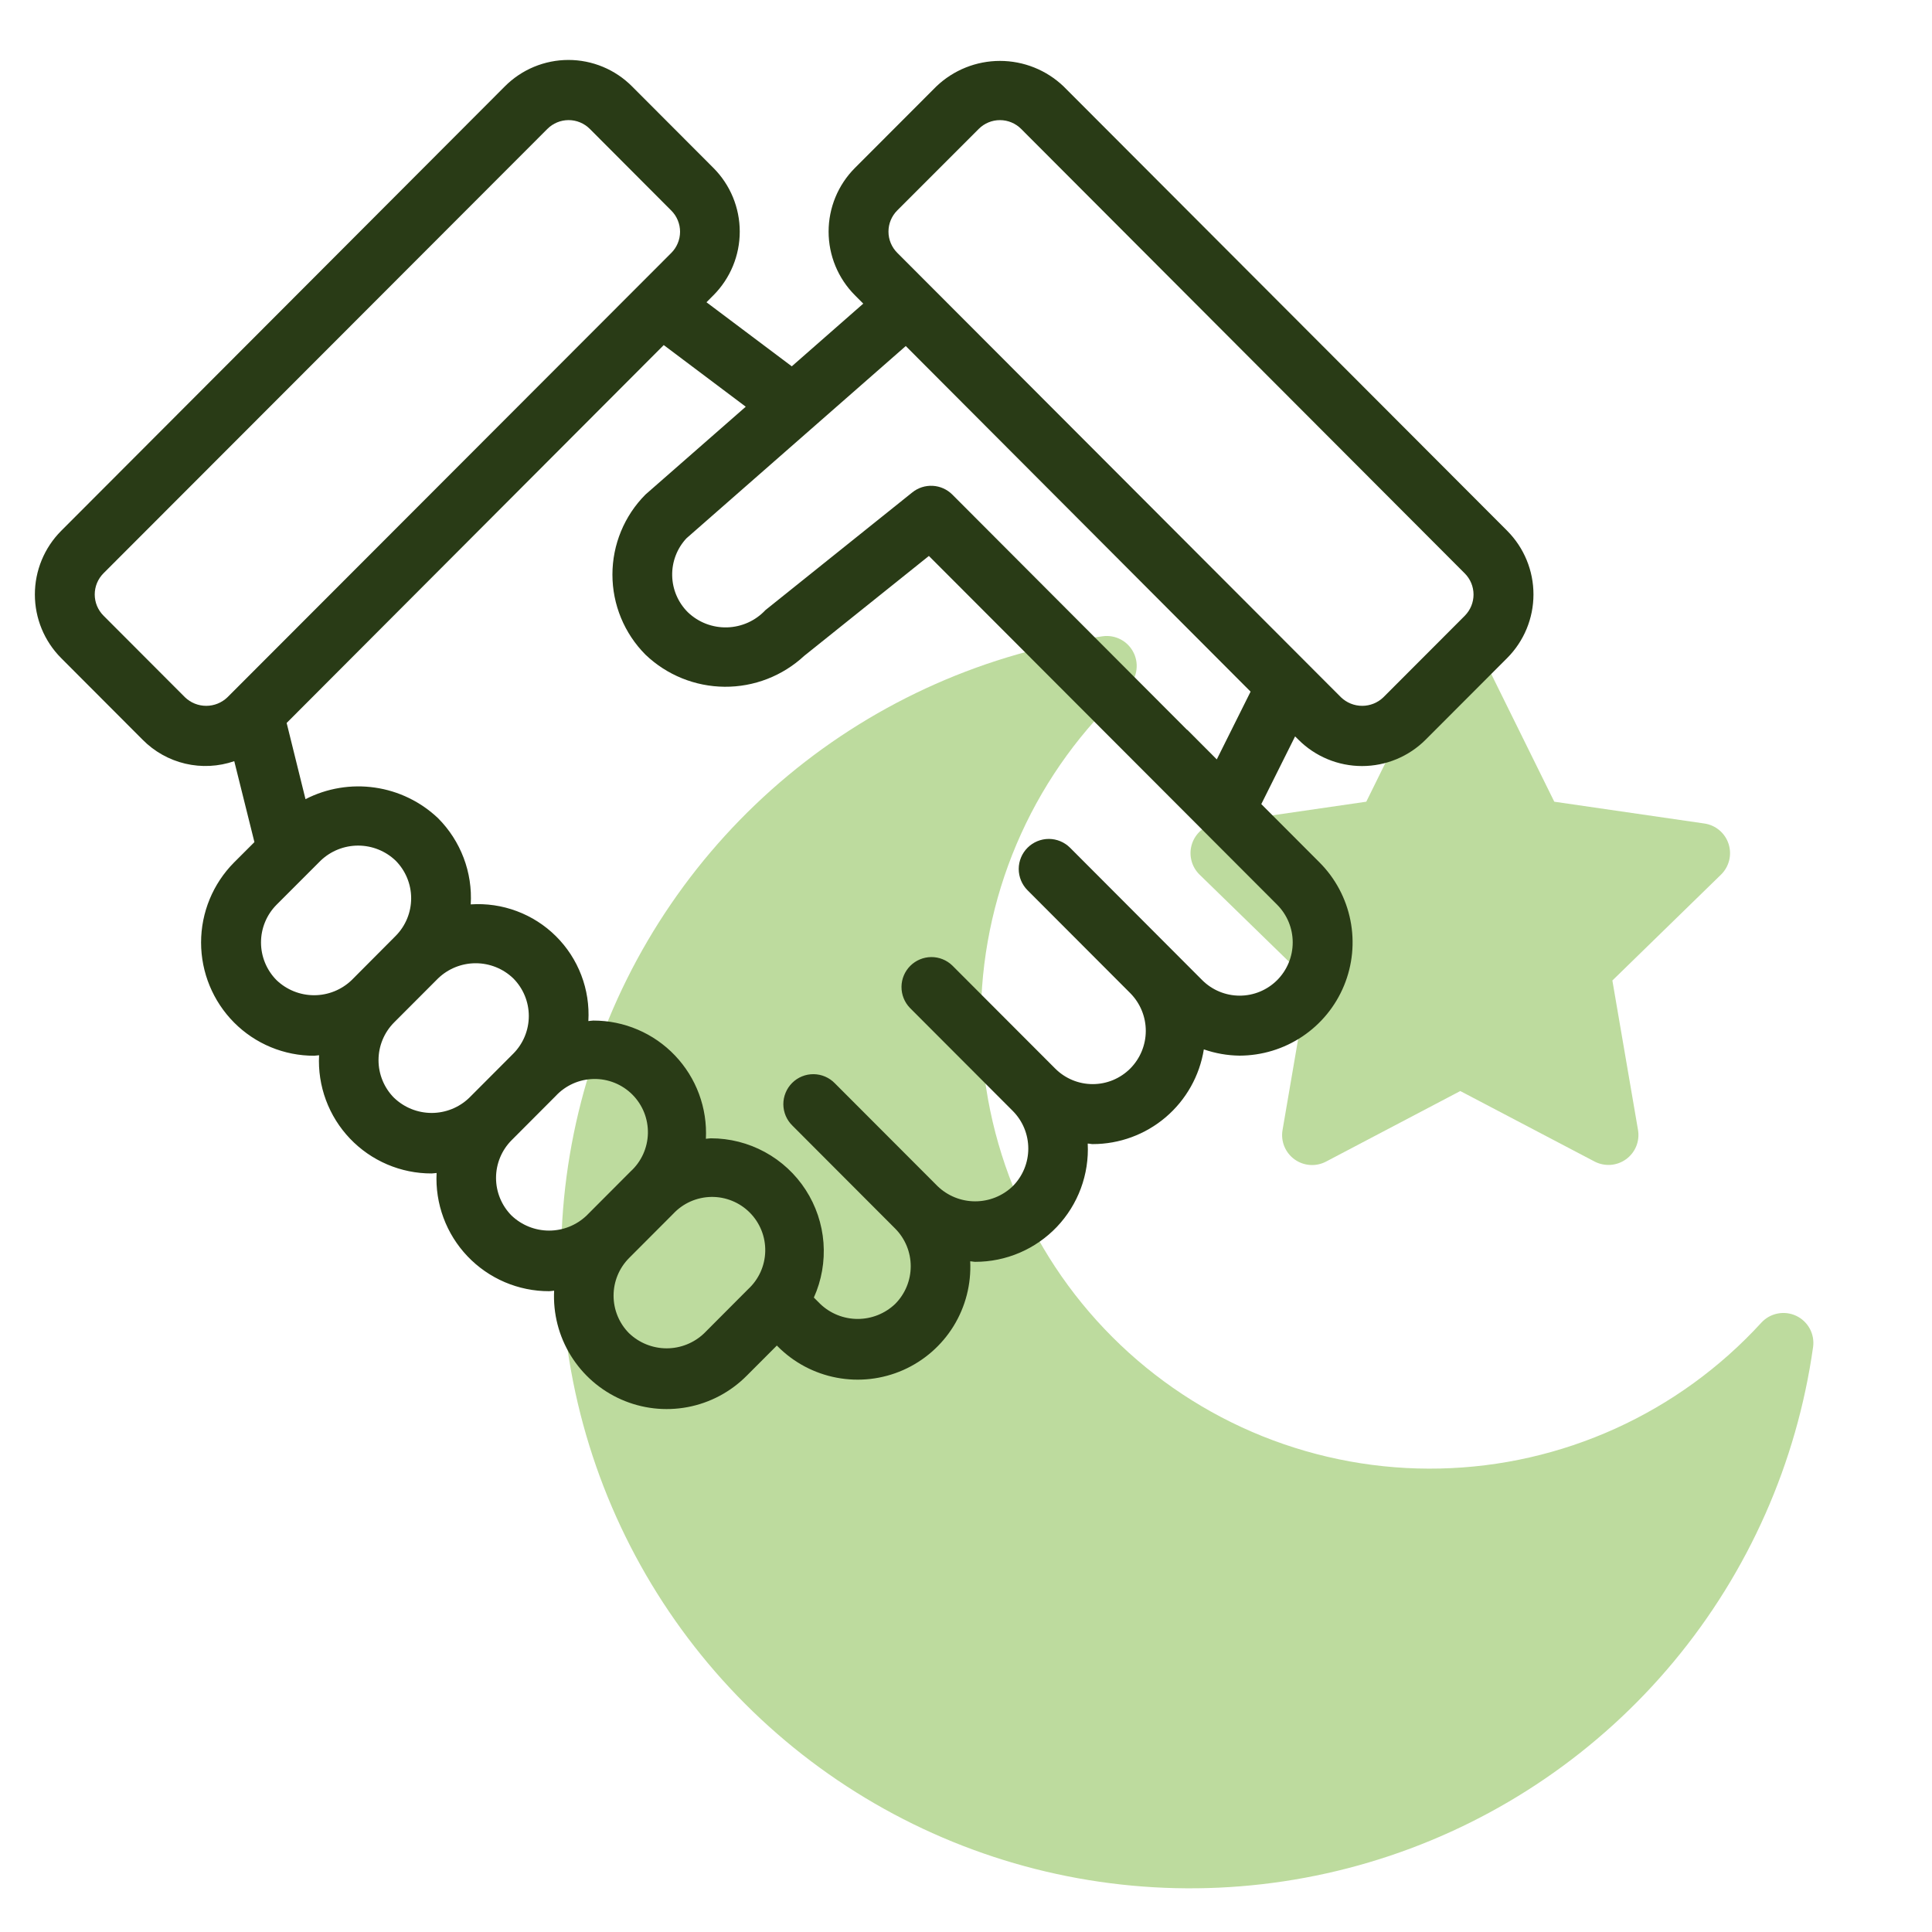
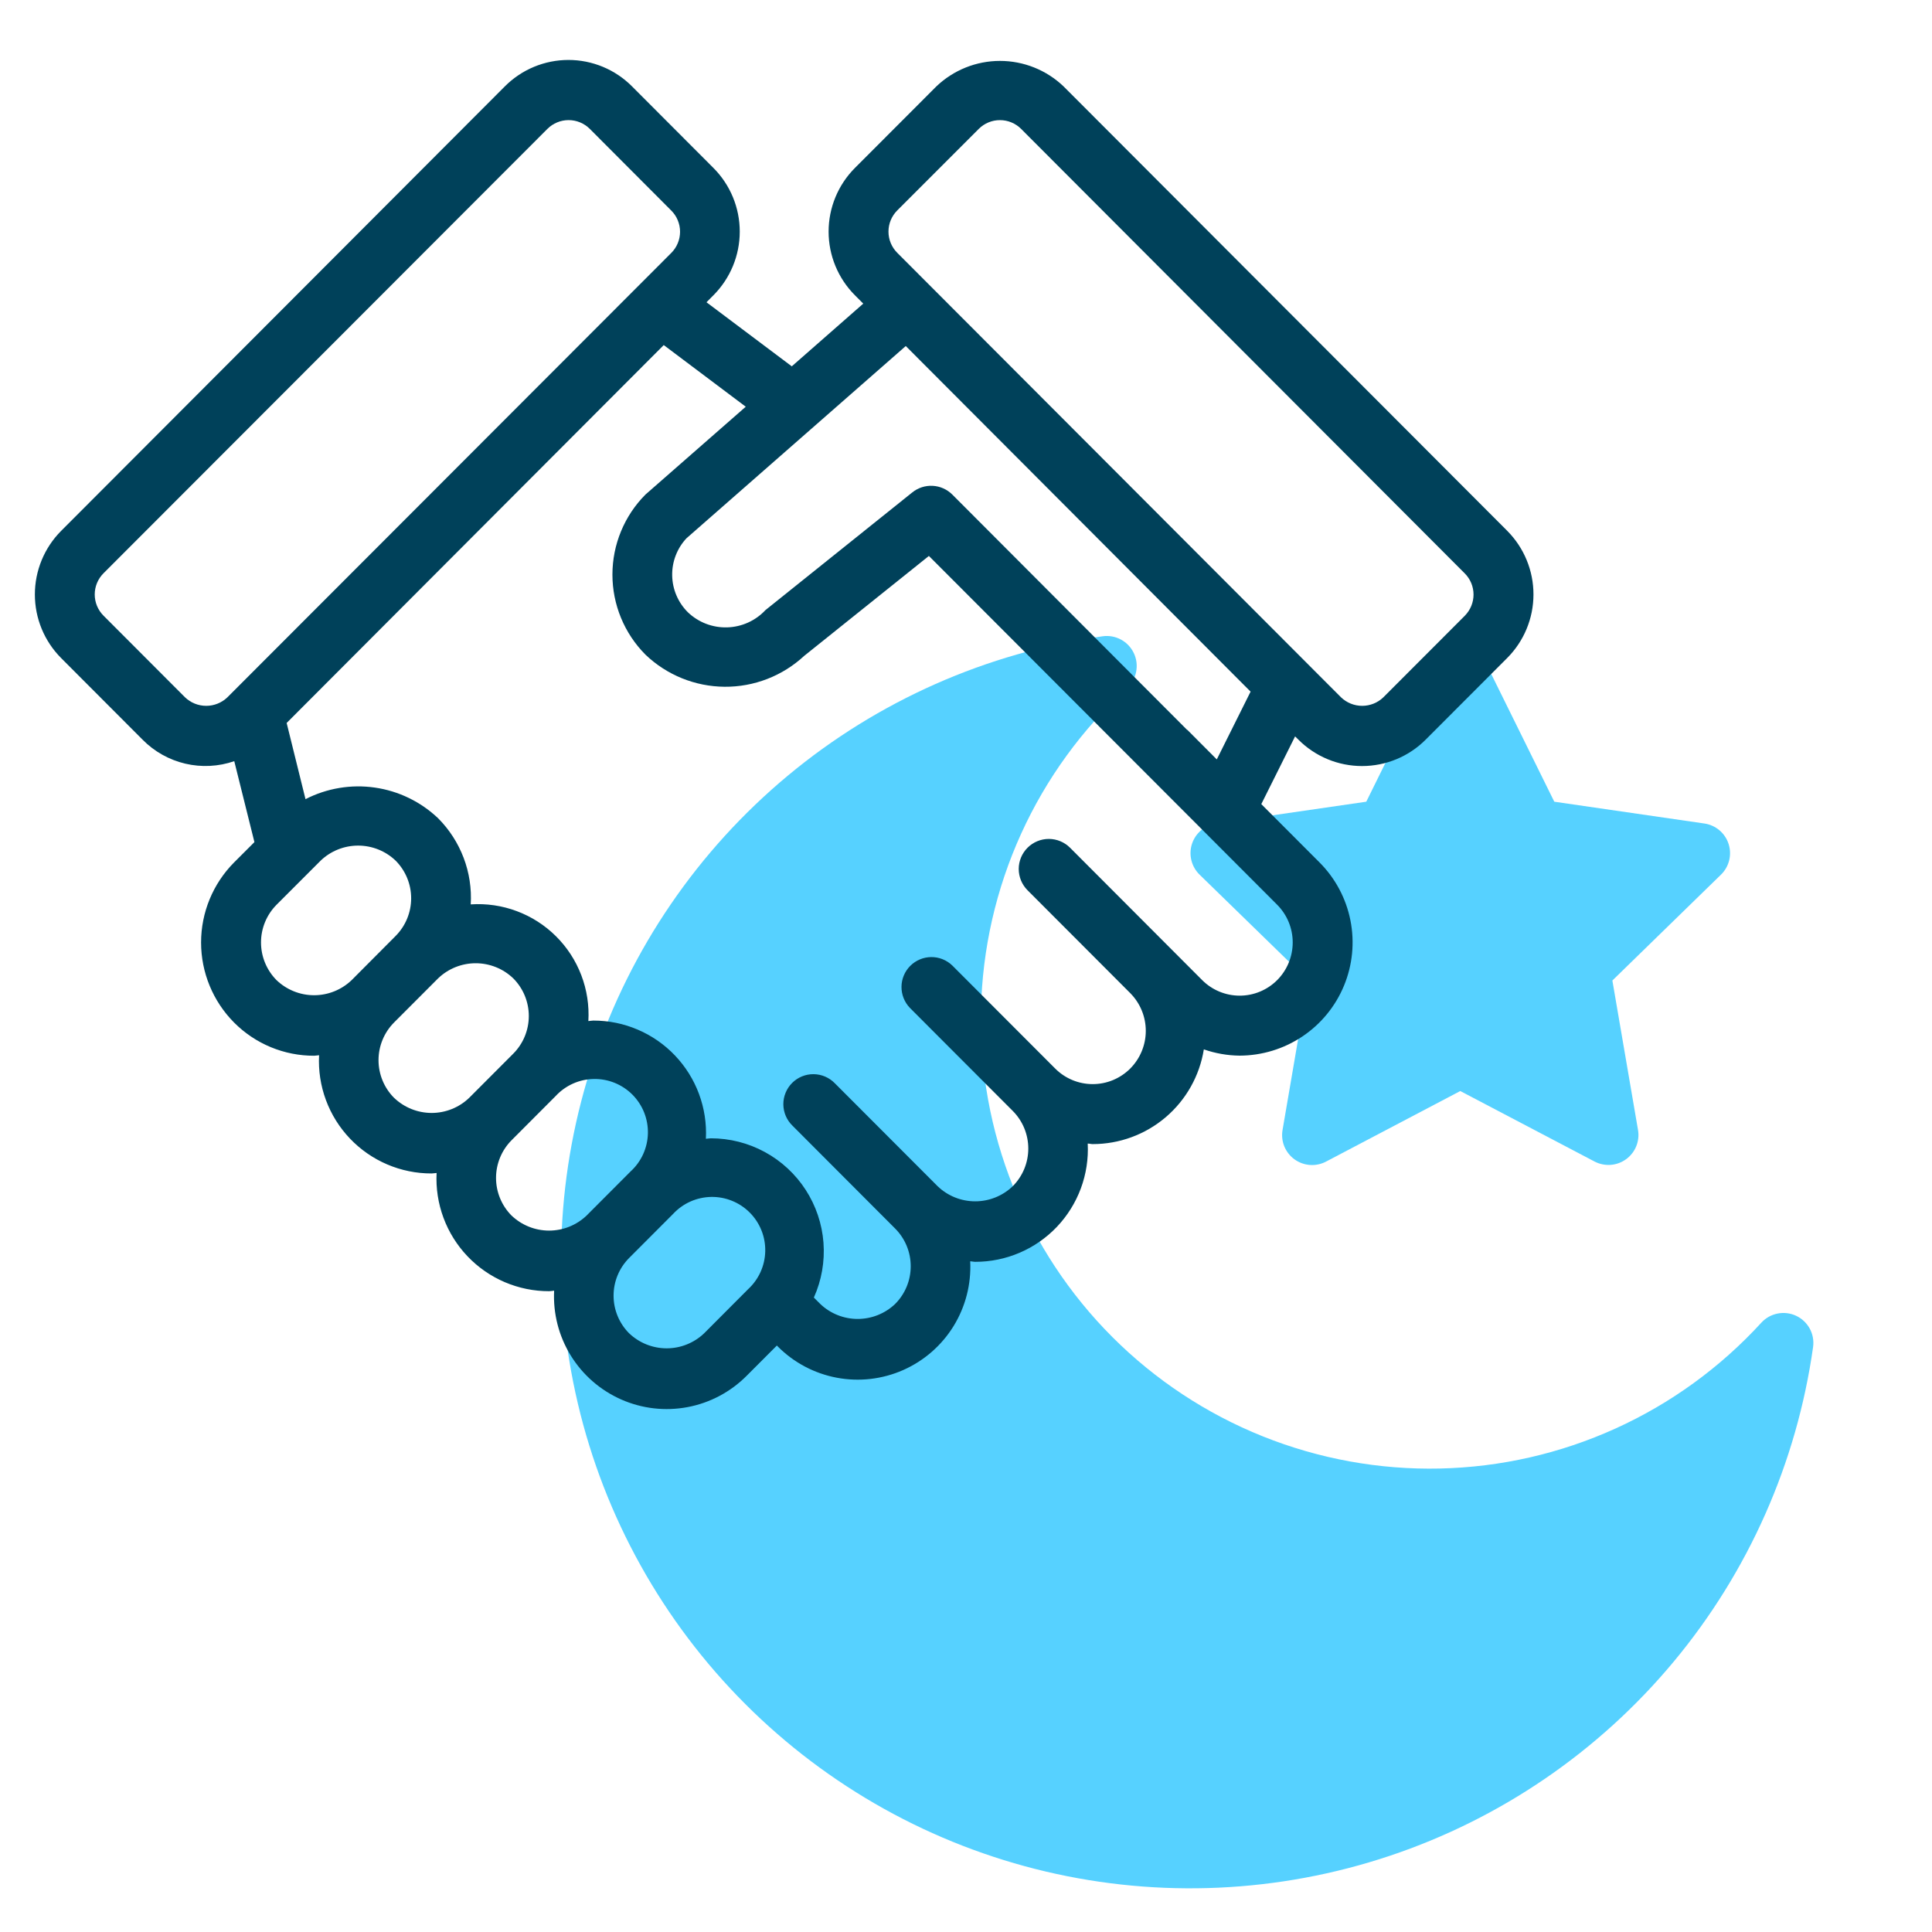
<svg xmlns="http://www.w3.org/2000/svg" width="103" height="103" viewBox="0 0 103 103" fill="none">
-   <path d="M95.762 70.151C95.453 70.005 95.106 69.962 94.772 70.028C94.437 70.093 94.132 70.264 93.902 70.515C91.719 72.901 89.075 74.821 86.129 76.157C83.184 77.494 79.999 78.22 76.766 78.291C73.532 78.363 70.318 77.778 67.316 76.573C64.315 75.368 61.589 73.568 59.302 71.28C57.016 68.993 55.217 66.266 54.013 63.264C52.81 60.262 52.227 57.047 52.3 53.814C52.373 50.581 53.1 47.395 54.438 44.451C55.776 41.506 57.697 38.863 60.084 36.681C60.335 36.451 60.506 36.146 60.571 35.812C60.637 35.477 60.594 35.13 60.448 34.822C60.303 34.514 60.063 34.26 59.763 34.098C59.463 33.936 59.119 33.874 58.782 33.922C52.608 34.79 46.798 37.361 42.005 41.348C37.212 45.335 33.624 50.578 31.646 56.491C29.668 62.403 29.376 68.749 30.805 74.818C32.233 80.887 35.325 86.437 39.733 90.846C44.141 95.255 49.691 98.348 55.759 99.778C61.827 101.207 68.174 100.917 74.087 98.94C79.999 96.963 85.244 93.377 89.231 88.585C93.219 83.792 95.792 77.983 96.661 71.809C96.707 71.473 96.644 71.131 96.483 70.833C96.321 70.535 96.068 70.296 95.762 70.151Z" fill="#BDDB9E" />
-   <path d="M69.743 52.27L68.376 60.243C68.325 60.537 68.358 60.84 68.47 61.116C68.583 61.392 68.77 61.631 69.011 61.806C69.253 61.981 69.538 62.086 69.835 62.107C70.133 62.129 70.43 62.066 70.694 61.928L77.851 58.166L85.012 61.925C85.275 62.062 85.572 62.123 85.869 62.102C86.165 62.08 86.45 61.976 86.69 61.801C86.931 61.627 87.118 61.388 87.231 61.113C87.343 60.838 87.377 60.537 87.327 60.243L85.96 52.273L91.751 46.629C91.964 46.421 92.115 46.157 92.187 45.867C92.258 45.578 92.247 45.274 92.155 44.99C92.063 44.706 91.893 44.454 91.665 44.262C91.436 44.07 91.159 43.945 90.864 43.903L82.863 42.741L79.283 35.489C79.136 35.24 78.927 35.034 78.675 34.89C78.424 34.747 78.14 34.671 77.851 34.671C77.561 34.671 77.277 34.747 77.026 34.89C76.775 35.034 76.565 35.24 76.418 35.489L72.84 42.741L64.838 43.903C64.542 43.946 64.265 44.07 64.037 44.262C63.809 44.455 63.639 44.707 63.547 44.99C63.455 45.274 63.444 45.578 63.516 45.867C63.587 46.157 63.739 46.421 63.952 46.629L69.743 52.27Z" fill="#BDDB9E" />
-   <path d="M80.358 28.303L56.703 4.607C55.789 3.734 54.575 3.247 53.311 3.247C52.048 3.247 50.833 3.734 49.919 4.607L45.575 8.957C44.678 9.858 44.175 11.077 44.175 12.348C44.175 13.618 44.678 14.837 45.575 15.738L46.023 16.187L42.212 19.53L37.664 16.114L38.038 15.738C38.935 14.838 39.438 13.618 39.438 12.348C39.438 11.077 38.935 9.857 38.038 8.957L33.697 4.607C33.252 4.16 32.724 3.805 32.142 3.563C31.56 3.321 30.936 3.196 30.305 3.196C29.675 3.196 29.05 3.321 28.468 3.563C27.886 3.805 27.358 4.16 26.913 4.607L3.259 28.303C2.362 29.204 1.859 30.423 1.859 31.693C1.859 32.964 2.362 34.183 3.259 35.083L7.6 39.433C8.224 40.066 9.014 40.51 9.879 40.713C10.744 40.916 11.649 40.87 12.489 40.58L13.564 44.895L12.48 45.978C11.353 47.113 10.72 48.647 10.72 50.246C10.72 51.846 11.353 53.38 12.48 54.515C13.039 55.077 13.704 55.523 14.436 55.827C15.168 56.13 15.953 56.286 16.745 56.284C16.835 56.284 16.921 56.261 17.011 56.257C16.969 57.07 17.093 57.883 17.376 58.647C17.659 59.411 18.094 60.109 18.656 60.699C19.217 61.288 19.893 61.758 20.642 62.078C21.391 62.398 22.197 62.562 23.011 62.56C23.101 62.56 23.187 62.538 23.276 62.535C23.235 63.348 23.36 64.161 23.643 64.924C23.926 65.688 24.361 66.385 24.923 66.975C25.484 67.564 26.16 68.034 26.908 68.354C27.657 68.674 28.463 68.839 29.277 68.837C29.366 68.837 29.453 68.815 29.542 68.81C29.481 70.025 29.789 71.229 30.427 72.264C31.065 73.299 32.002 74.117 33.114 74.608C34.226 75.1 35.461 75.242 36.656 75.017C37.851 74.792 38.949 74.209 39.806 73.347L41.417 71.734L41.46 71.779C42.316 72.642 43.415 73.224 44.609 73.449C45.804 73.675 47.039 73.532 48.151 73.041C49.263 72.549 50.2 71.732 50.838 70.697C51.475 69.662 51.784 68.458 51.724 67.244C51.813 67.244 51.899 67.271 51.99 67.271C52.804 67.272 53.61 67.108 54.359 66.787C55.107 66.467 55.782 65.998 56.344 65.408C56.905 64.818 57.34 64.12 57.623 63.357C57.906 62.593 58.031 61.78 57.989 60.967C58.079 60.967 58.163 60.995 58.253 60.995C59.68 60.995 61.06 60.487 62.147 59.562C63.233 58.636 63.954 57.354 64.18 55.945C64.791 56.158 65.433 56.271 66.081 56.279C67.275 56.277 68.441 55.922 69.432 55.258C70.424 54.594 71.196 53.652 71.652 52.549C72.108 51.446 72.227 50.233 71.994 49.063C71.761 47.892 71.187 46.818 70.343 45.974L67.243 42.869L69.045 39.259L69.221 39.433C69.666 39.879 70.195 40.233 70.777 40.474C71.359 40.716 71.984 40.84 72.614 40.84C73.244 40.84 73.868 40.716 74.45 40.474C75.032 40.233 75.561 39.879 76.006 39.433L80.35 35.083C81.247 34.184 81.752 32.966 81.753 31.695C81.755 30.424 81.253 29.205 80.358 28.303ZM9.863 37.175L5.52 32.824C5.371 32.675 5.253 32.499 5.172 32.305C5.092 32.111 5.05 31.903 5.05 31.692C5.05 31.482 5.092 31.274 5.172 31.08C5.253 30.886 5.371 30.71 5.52 30.561L29.184 6.871C29.484 6.572 29.89 6.403 30.314 6.403C30.738 6.403 31.144 6.572 31.444 6.871L35.785 11.223C35.934 11.371 36.053 11.547 36.133 11.742C36.214 11.936 36.256 12.144 36.256 12.355C36.256 12.565 36.214 12.773 36.133 12.968C36.053 13.162 35.934 13.338 35.785 13.487L12.124 37.175C11.82 37.467 11.415 37.63 10.994 37.63C10.572 37.63 10.167 37.467 9.863 37.175ZM14.743 52.254C14.213 51.719 13.915 50.997 13.915 50.244C13.915 49.491 14.213 48.769 14.743 48.235L17.096 45.881C17.634 45.367 18.349 45.081 19.093 45.081C19.837 45.081 20.552 45.367 21.09 45.881C21.622 46.415 21.92 47.137 21.92 47.89C21.92 48.643 21.622 49.366 21.09 49.9L18.746 52.254C18.208 52.77 17.491 53.058 16.745 53.058C15.999 53.058 15.282 52.77 14.743 52.254ZM21.009 58.529C20.478 57.995 20.18 57.273 20.18 56.52C20.18 55.767 20.478 55.045 21.009 54.511L23.358 52.158C23.897 51.641 24.614 51.353 25.36 51.353C26.106 51.353 26.824 51.641 27.362 52.158C27.894 52.691 28.192 53.413 28.192 54.166C28.192 54.919 27.894 55.642 27.362 56.175L25.013 58.529C24.475 59.046 23.757 59.334 23.011 59.334C22.264 59.333 21.547 59.044 21.009 58.527V58.529ZM27.274 64.807C26.743 64.273 26.445 63.551 26.445 62.798C26.445 62.045 26.743 61.322 27.274 60.788L29.623 58.433C29.883 58.152 30.197 57.927 30.546 57.77C30.895 57.614 31.273 57.53 31.655 57.523C32.037 57.516 32.417 57.587 32.772 57.731C33.126 57.875 33.448 58.089 33.718 58.36C33.987 58.631 34.199 58.954 34.341 59.31C34.482 59.665 34.55 60.045 34.541 60.428C34.532 60.81 34.445 61.187 34.287 61.535C34.128 61.883 33.901 62.195 33.618 62.453L31.27 64.807C30.731 65.32 30.016 65.607 29.272 65.606C28.528 65.606 27.813 65.319 27.274 64.806V64.807ZM33.54 71.082C33.009 70.549 32.711 69.827 32.711 69.075C32.711 68.322 33.009 67.6 33.54 67.067L35.889 64.713C36.149 64.434 36.463 64.21 36.811 64.055C37.16 63.901 37.536 63.818 37.917 63.811C38.298 63.805 38.677 63.876 39.03 64.02C39.383 64.163 39.704 64.376 39.973 64.647C40.242 64.917 40.453 65.239 40.595 65.593C40.737 65.947 40.805 66.326 40.797 66.707C40.789 67.089 40.704 67.464 40.547 67.812C40.39 68.159 40.164 68.472 39.884 68.73L37.537 71.084C36.998 71.597 36.282 71.884 35.538 71.883C34.794 71.882 34.078 71.595 33.54 71.081V71.082ZM68.088 52.254C67.558 52.783 66.84 53.081 66.091 53.081C65.342 53.081 64.623 52.783 64.093 52.254L57.05 45.197C56.749 44.896 56.342 44.726 55.917 44.725C55.492 44.725 55.084 44.893 54.783 45.193C54.482 45.493 54.312 45.9 54.311 46.325C54.311 46.751 54.479 47.159 54.779 47.46L60.268 52.958C60.793 53.494 61.087 54.214 61.085 54.964C61.083 55.715 60.785 56.434 60.257 56.966C59.994 57.229 59.682 57.438 59.339 57.581C58.995 57.724 58.627 57.797 58.255 57.797C57.883 57.797 57.515 57.724 57.172 57.581C56.828 57.438 56.516 57.229 56.254 56.966L50.77 51.474C50.468 51.182 50.065 51.021 49.646 51.024C49.227 51.028 48.826 51.196 48.529 51.492C48.233 51.788 48.065 52.188 48.061 52.607C48.057 53.026 48.218 53.43 48.508 53.732L53.991 59.224C54.523 59.757 54.821 60.48 54.821 61.233C54.821 61.986 54.523 62.708 53.991 63.241C53.453 63.758 52.736 64.046 51.989 64.046C51.243 64.046 50.526 63.758 49.988 63.241L44.51 57.755C44.363 57.603 44.187 57.481 43.992 57.397C43.797 57.313 43.587 57.269 43.375 57.267C43.163 57.265 42.952 57.305 42.756 57.385C42.56 57.465 42.381 57.584 42.231 57.734C42.081 57.884 41.962 58.062 41.882 58.259C41.801 58.455 41.76 58.665 41.762 58.877C41.764 59.09 41.808 59.299 41.891 59.494C41.975 59.689 42.097 59.866 42.249 60.013L45.375 63.145L47.724 65.498C48.255 66.031 48.553 66.754 48.553 67.507C48.553 68.26 48.255 68.983 47.724 69.516C47.185 70.03 46.47 70.316 45.726 70.316C44.982 70.316 44.267 70.03 43.729 69.516L43.389 69.176C43.801 68.259 43.977 67.254 43.902 66.251C43.826 65.249 43.5 64.281 42.954 63.437C42.408 62.592 41.659 61.898 40.776 61.418C39.893 60.937 38.903 60.686 37.898 60.686C37.808 60.686 37.722 60.708 37.633 60.712C37.674 59.898 37.549 59.086 37.266 58.322C36.983 57.559 36.547 56.861 35.986 56.272C35.425 55.682 34.749 55.213 34.001 54.893C33.252 54.572 32.446 54.408 31.632 54.409C31.543 54.409 31.456 54.432 31.367 54.436C31.416 53.602 31.288 52.767 30.989 51.987C30.691 51.206 30.23 50.498 29.637 49.91C29.044 49.321 28.332 48.866 27.549 48.574C26.766 48.281 25.93 48.159 25.096 48.215C25.147 47.371 25.018 46.525 24.718 45.734C24.418 44.943 23.955 44.224 23.358 43.624C22.43 42.742 21.252 42.17 19.985 41.988C18.718 41.805 17.426 42.021 16.287 42.605L15.282 38.543L35.386 18.397L39.758 21.683L34.411 26.366C33.283 27.5 32.65 29.035 32.65 30.634C32.65 32.233 33.283 33.767 34.411 34.901C35.547 35.988 37.055 36.6 38.628 36.613C40.2 36.626 41.718 36.037 42.871 34.968L49.522 29.639L68.088 48.233C68.62 48.767 68.918 49.49 68.918 50.243C68.918 50.997 68.62 51.72 68.088 52.254ZM64.87 40.486L63.309 38.92C63.297 38.91 63.283 38.907 63.274 38.898L50.77 26.366C50.491 26.088 50.12 25.922 49.727 25.901C49.334 25.879 48.946 26.003 48.639 26.25L40.809 32.525C40.547 32.806 40.231 33.032 39.88 33.191C39.529 33.349 39.151 33.436 38.766 33.447C38.382 33.458 37.999 33.393 37.639 33.255C37.28 33.117 36.952 32.909 36.674 32.643C36.151 32.125 35.85 31.423 35.836 30.686C35.821 29.95 36.094 29.236 36.597 28.698L48.289 18.448L66.672 36.873L64.87 40.486ZM78.095 32.825L73.751 37.175C73.448 37.467 73.043 37.63 72.622 37.63C72.201 37.63 71.796 37.467 71.492 37.175L47.837 13.48C47.688 13.332 47.57 13.156 47.489 12.961C47.408 12.767 47.367 12.559 47.367 12.348C47.367 12.138 47.408 11.93 47.489 11.735C47.57 11.541 47.688 11.365 47.837 11.216L52.181 6.871C52.48 6.572 52.886 6.404 53.309 6.404C53.733 6.404 54.139 6.572 54.438 6.871L78.088 30.567C78.388 30.866 78.557 31.271 78.558 31.694C78.559 32.117 78.392 32.523 78.095 32.824V32.825Z" fill="#293B16" />
+   <path d="M95.762 70.151C95.453 70.005 95.106 69.962 94.772 70.028C94.437 70.093 94.132 70.264 93.902 70.515C91.719 72.901 89.075 74.821 86.129 76.157C83.184 77.494 79.999 78.22 76.766 78.291C73.532 78.363 70.318 77.778 67.316 76.573C64.315 75.368 61.589 73.568 59.302 71.28C57.016 68.993 55.217 66.266 54.013 63.264C52.81 60.262 52.227 57.047 52.3 53.814C52.373 50.581 53.1 47.395 54.438 44.451C55.776 41.506 57.697 38.863 60.084 36.681C60.335 36.451 60.506 36.146 60.571 35.812C60.637 35.477 60.594 35.13 60.448 34.822C60.303 34.514 60.063 34.26 59.763 34.098C59.463 33.936 59.119 33.874 58.782 33.922C52.608 34.79 46.798 37.361 42.005 41.348C37.212 45.335 33.624 50.578 31.646 56.491C29.668 62.403 29.376 68.749 30.805 74.818C32.233 80.887 35.325 86.437 39.733 90.846C44.141 95.255 49.691 98.348 55.759 99.778C61.827 101.207 68.174 100.917 74.087 98.94C79.999 96.963 85.244 93.377 89.231 88.585C93.219 83.792 95.792 77.983 96.661 71.809C96.707 71.473 96.644 71.131 96.483 70.833C96.321 70.535 96.068 70.296 95.762 70.151Z" fill="#56D1FF" />
+   <path d="M69.743 52.27L68.376 60.243C68.325 60.537 68.358 60.84 68.47 61.116C68.583 61.392 68.77 61.631 69.011 61.806C69.253 61.981 69.538 62.086 69.835 62.107C70.133 62.129 70.43 62.066 70.694 61.928L77.851 58.166L85.012 61.925C85.275 62.062 85.572 62.123 85.869 62.102C86.165 62.08 86.45 61.976 86.69 61.801C86.931 61.627 87.118 61.388 87.231 61.113C87.343 60.838 87.377 60.537 87.327 60.243L85.96 52.273L91.751 46.629C91.964 46.421 92.115 46.157 92.187 45.867C92.258 45.578 92.247 45.274 92.155 44.99C92.063 44.706 91.893 44.454 91.665 44.262C91.436 44.07 91.159 43.945 90.864 43.903L82.863 42.741L79.283 35.489C79.136 35.24 78.927 35.034 78.675 34.89C78.424 34.747 78.14 34.671 77.851 34.671C77.561 34.671 77.277 34.747 77.026 34.89C76.775 35.034 76.565 35.24 76.418 35.489L72.84 42.741L64.838 43.903C64.542 43.946 64.265 44.07 64.037 44.262C63.809 44.455 63.639 44.707 63.547 44.99C63.455 45.274 63.444 45.578 63.516 45.867C63.587 46.157 63.739 46.421 63.952 46.629L69.743 52.27Z" fill="#56D1FF" />
+   <path d="M80.358 28.303L56.703 4.607C55.789 3.734 54.575 3.247 53.311 3.247C52.048 3.247 50.833 3.734 49.919 4.607L45.575 8.957C44.678 9.858 44.175 11.077 44.175 12.348C44.175 13.618 44.678 14.837 45.575 15.738L46.023 16.187L42.212 19.53L37.664 16.114L38.038 15.738C38.935 14.838 39.438 13.618 39.438 12.348C39.438 11.077 38.935 9.857 38.038 8.957L33.697 4.607C33.252 4.16 32.724 3.805 32.142 3.563C31.56 3.321 30.936 3.196 30.305 3.196C29.675 3.196 29.05 3.321 28.468 3.563C27.886 3.805 27.358 4.16 26.913 4.607L3.259 28.303C2.362 29.204 1.859 30.423 1.859 31.693C1.859 32.964 2.362 34.183 3.259 35.083L7.6 39.433C8.224 40.066 9.014 40.51 9.879 40.713C10.744 40.916 11.649 40.87 12.489 40.58L13.564 44.895L12.48 45.978C11.353 47.113 10.72 48.647 10.72 50.246C10.72 51.846 11.353 53.38 12.48 54.515C13.039 55.077 13.704 55.523 14.436 55.827C15.168 56.13 15.953 56.286 16.745 56.284C16.835 56.284 16.921 56.261 17.011 56.257C16.969 57.07 17.093 57.883 17.376 58.647C17.659 59.411 18.094 60.109 18.656 60.699C19.217 61.288 19.893 61.758 20.642 62.078C21.391 62.398 22.197 62.562 23.011 62.56C23.101 62.56 23.187 62.538 23.276 62.535C23.235 63.348 23.36 64.161 23.643 64.924C23.926 65.688 24.361 66.385 24.923 66.975C25.484 67.564 26.16 68.034 26.908 68.354C27.657 68.674 28.463 68.839 29.277 68.837C29.366 68.837 29.453 68.815 29.542 68.81C29.481 70.025 29.789 71.229 30.427 72.264C31.065 73.299 32.002 74.117 33.114 74.608C34.226 75.1 35.461 75.242 36.656 75.017C37.851 74.792 38.949 74.209 39.806 73.347L41.417 71.734L41.46 71.779C42.316 72.642 43.415 73.224 44.609 73.449C45.804 73.675 47.039 73.532 48.151 73.041C49.263 72.549 50.2 71.732 50.838 70.697C51.475 69.662 51.784 68.458 51.724 67.244C51.813 67.244 51.899 67.271 51.99 67.271C52.804 67.272 53.61 67.108 54.359 66.787C55.107 66.467 55.782 65.998 56.344 65.408C56.905 64.818 57.34 64.12 57.623 63.357C57.906 62.593 58.031 61.78 57.989 60.967C58.079 60.967 58.163 60.995 58.253 60.995C59.68 60.995 61.06 60.487 62.147 59.562C63.233 58.636 63.954 57.354 64.18 55.945C64.791 56.158 65.433 56.271 66.081 56.279C67.275 56.277 68.441 55.922 69.432 55.258C70.424 54.594 71.196 53.652 71.652 52.549C72.108 51.446 72.227 50.233 71.994 49.063C71.761 47.892 71.187 46.818 70.343 45.974L67.243 42.869L69.045 39.259L69.221 39.433C69.666 39.879 70.195 40.233 70.777 40.474C71.359 40.716 71.984 40.84 72.614 40.84C73.244 40.84 73.868 40.716 74.45 40.474C75.032 40.233 75.561 39.879 76.006 39.433L80.35 35.083C81.247 34.184 81.752 32.966 81.753 31.695C81.755 30.424 81.253 29.205 80.358 28.303ZM9.863 37.175L5.52 32.824C5.371 32.675 5.253 32.499 5.172 32.305C5.092 32.111 5.05 31.903 5.05 31.692C5.05 31.482 5.092 31.274 5.172 31.08C5.253 30.886 5.371 30.71 5.52 30.561L29.184 6.871C29.484 6.572 29.89 6.403 30.314 6.403C30.738 6.403 31.144 6.572 31.444 6.871L35.785 11.223C35.934 11.371 36.053 11.547 36.133 11.742C36.214 11.936 36.256 12.144 36.256 12.355C36.256 12.565 36.214 12.773 36.133 12.968C36.053 13.162 35.934 13.338 35.785 13.487L12.124 37.175C11.82 37.467 11.415 37.63 10.994 37.63C10.572 37.63 10.167 37.467 9.863 37.175ZM14.743 52.254C14.213 51.719 13.915 50.997 13.915 50.244C13.915 49.491 14.213 48.769 14.743 48.235L17.096 45.881C17.634 45.367 18.349 45.081 19.093 45.081C19.837 45.081 20.552 45.367 21.09 45.881C21.622 46.415 21.92 47.137 21.92 47.89C21.92 48.643 21.622 49.366 21.09 49.9L18.746 52.254C18.208 52.77 17.491 53.058 16.745 53.058C15.999 53.058 15.282 52.77 14.743 52.254ZM21.009 58.529C20.478 57.995 20.18 57.273 20.18 56.52C20.18 55.767 20.478 55.045 21.009 54.511L23.358 52.158C23.897 51.641 24.614 51.353 25.36 51.353C26.106 51.353 26.824 51.641 27.362 52.158C27.894 52.691 28.192 53.413 28.192 54.166C28.192 54.919 27.894 55.642 27.362 56.175L25.013 58.529C24.475 59.046 23.757 59.334 23.011 59.334C22.264 59.333 21.547 59.044 21.009 58.527V58.529ZM27.274 64.807C26.743 64.273 26.445 63.551 26.445 62.798C26.445 62.045 26.743 61.322 27.274 60.788L29.623 58.433C29.883 58.152 30.197 57.927 30.546 57.77C30.895 57.614 31.273 57.53 31.655 57.523C32.037 57.516 32.417 57.587 32.772 57.731C33.126 57.875 33.448 58.089 33.718 58.36C33.987 58.631 34.199 58.954 34.341 59.31C34.482 59.665 34.55 60.045 34.541 60.428C34.532 60.81 34.445 61.187 34.287 61.535C34.128 61.883 33.901 62.195 33.618 62.453L31.27 64.807C30.731 65.32 30.016 65.607 29.272 65.606C28.528 65.606 27.813 65.319 27.274 64.806V64.807ZM33.54 71.082C33.009 70.549 32.711 69.827 32.711 69.075C32.711 68.322 33.009 67.6 33.54 67.067L35.889 64.713C36.149 64.434 36.463 64.21 36.811 64.055C37.16 63.901 37.536 63.818 37.917 63.811C38.298 63.805 38.677 63.876 39.03 64.02C39.383 64.163 39.704 64.376 39.973 64.647C40.242 64.917 40.453 65.239 40.595 65.593C40.737 65.947 40.805 66.326 40.797 66.707C40.789 67.089 40.704 67.464 40.547 67.812C40.39 68.159 40.164 68.472 39.884 68.73L37.537 71.084C36.998 71.597 36.282 71.884 35.538 71.883C34.794 71.882 34.078 71.595 33.54 71.081V71.082ZM68.088 52.254C67.558 52.783 66.84 53.081 66.091 53.081C65.342 53.081 64.623 52.783 64.093 52.254L57.05 45.197C56.749 44.896 56.342 44.726 55.917 44.725C55.492 44.725 55.084 44.893 54.783 45.193C54.482 45.493 54.312 45.9 54.311 46.325C54.311 46.751 54.479 47.159 54.779 47.46L60.268 52.958C60.793 53.494 61.087 54.214 61.085 54.964C61.083 55.715 60.785 56.434 60.257 56.966C59.994 57.229 59.682 57.438 59.339 57.581C58.995 57.724 58.627 57.797 58.255 57.797C57.883 57.797 57.515 57.724 57.172 57.581C56.828 57.438 56.516 57.229 56.254 56.966L50.77 51.474C50.468 51.182 50.065 51.021 49.646 51.024C49.227 51.028 48.826 51.196 48.529 51.492C48.233 51.788 48.065 52.188 48.061 52.607C48.057 53.026 48.218 53.43 48.508 53.732L53.991 59.224C54.523 59.757 54.821 60.48 54.821 61.233C54.821 61.986 54.523 62.708 53.991 63.241C53.453 63.758 52.736 64.046 51.989 64.046C51.243 64.046 50.526 63.758 49.988 63.241L44.51 57.755C44.363 57.603 44.187 57.481 43.992 57.397C43.797 57.313 43.587 57.269 43.375 57.267C43.163 57.265 42.952 57.305 42.756 57.385C42.56 57.465 42.381 57.584 42.231 57.734C42.081 57.884 41.962 58.062 41.882 58.259C41.801 58.455 41.76 58.665 41.762 58.877C41.764 59.09 41.808 59.299 41.891 59.494C41.975 59.689 42.097 59.866 42.249 60.013L45.375 63.145L47.724 65.498C48.255 66.031 48.553 66.754 48.553 67.507C48.553 68.26 48.255 68.983 47.724 69.516C47.185 70.03 46.47 70.316 45.726 70.316C44.982 70.316 44.267 70.03 43.729 69.516L43.389 69.176C43.801 68.259 43.977 67.254 43.902 66.251C43.826 65.249 43.5 64.281 42.954 63.437C42.408 62.592 41.659 61.898 40.776 61.418C39.893 60.937 38.903 60.686 37.898 60.686C37.808 60.686 37.722 60.708 37.633 60.712C37.674 59.898 37.549 59.086 37.266 58.322C36.983 57.559 36.547 56.861 35.986 56.272C35.425 55.682 34.749 55.213 34.001 54.893C33.252 54.572 32.446 54.408 31.632 54.409C31.543 54.409 31.456 54.432 31.367 54.436C31.416 53.602 31.288 52.767 30.989 51.987C30.691 51.206 30.23 50.498 29.637 49.91C29.044 49.321 28.332 48.866 27.549 48.574C26.766 48.281 25.93 48.159 25.096 48.215C25.147 47.371 25.018 46.525 24.718 45.734C24.418 44.943 23.955 44.224 23.358 43.624C22.43 42.742 21.252 42.17 19.985 41.988C18.718 41.805 17.426 42.021 16.287 42.605L15.282 38.543L35.386 18.397L39.758 21.683L34.411 26.366C33.283 27.5 32.65 29.035 32.65 30.634C32.65 32.233 33.283 33.767 34.411 34.901C35.547 35.988 37.055 36.6 38.628 36.613C40.2 36.626 41.718 36.037 42.871 34.968L49.522 29.639L68.088 48.233C68.62 48.767 68.918 49.49 68.918 50.243C68.918 50.997 68.62 51.72 68.088 52.254ZM64.87 40.486L63.309 38.92C63.297 38.91 63.283 38.907 63.274 38.898L50.77 26.366C50.491 26.088 50.12 25.922 49.727 25.901C49.334 25.879 48.946 26.003 48.639 26.25L40.809 32.525C40.547 32.806 40.231 33.032 39.88 33.191C39.529 33.349 39.151 33.436 38.766 33.447C38.382 33.458 37.999 33.393 37.639 33.255C37.28 33.117 36.952 32.909 36.674 32.643C36.151 32.125 35.85 31.423 35.836 30.686C35.821 29.95 36.094 29.236 36.597 28.698L48.289 18.448L66.672 36.873L64.87 40.486ZM78.095 32.825L73.751 37.175C73.448 37.467 73.043 37.63 72.622 37.63C72.201 37.63 71.796 37.467 71.492 37.175L47.837 13.48C47.688 13.332 47.57 13.156 47.489 12.961C47.408 12.767 47.367 12.559 47.367 12.348C47.367 12.138 47.408 11.93 47.489 11.735C47.57 11.541 47.688 11.365 47.837 11.216L52.181 6.871C52.48 6.572 52.886 6.404 53.309 6.404C53.733 6.404 54.139 6.572 54.438 6.871L78.088 30.567C78.388 30.866 78.557 31.271 78.558 31.694C78.559 32.117 78.392 32.523 78.095 32.824V32.825Z" fill="#00415A" />
</svg>
